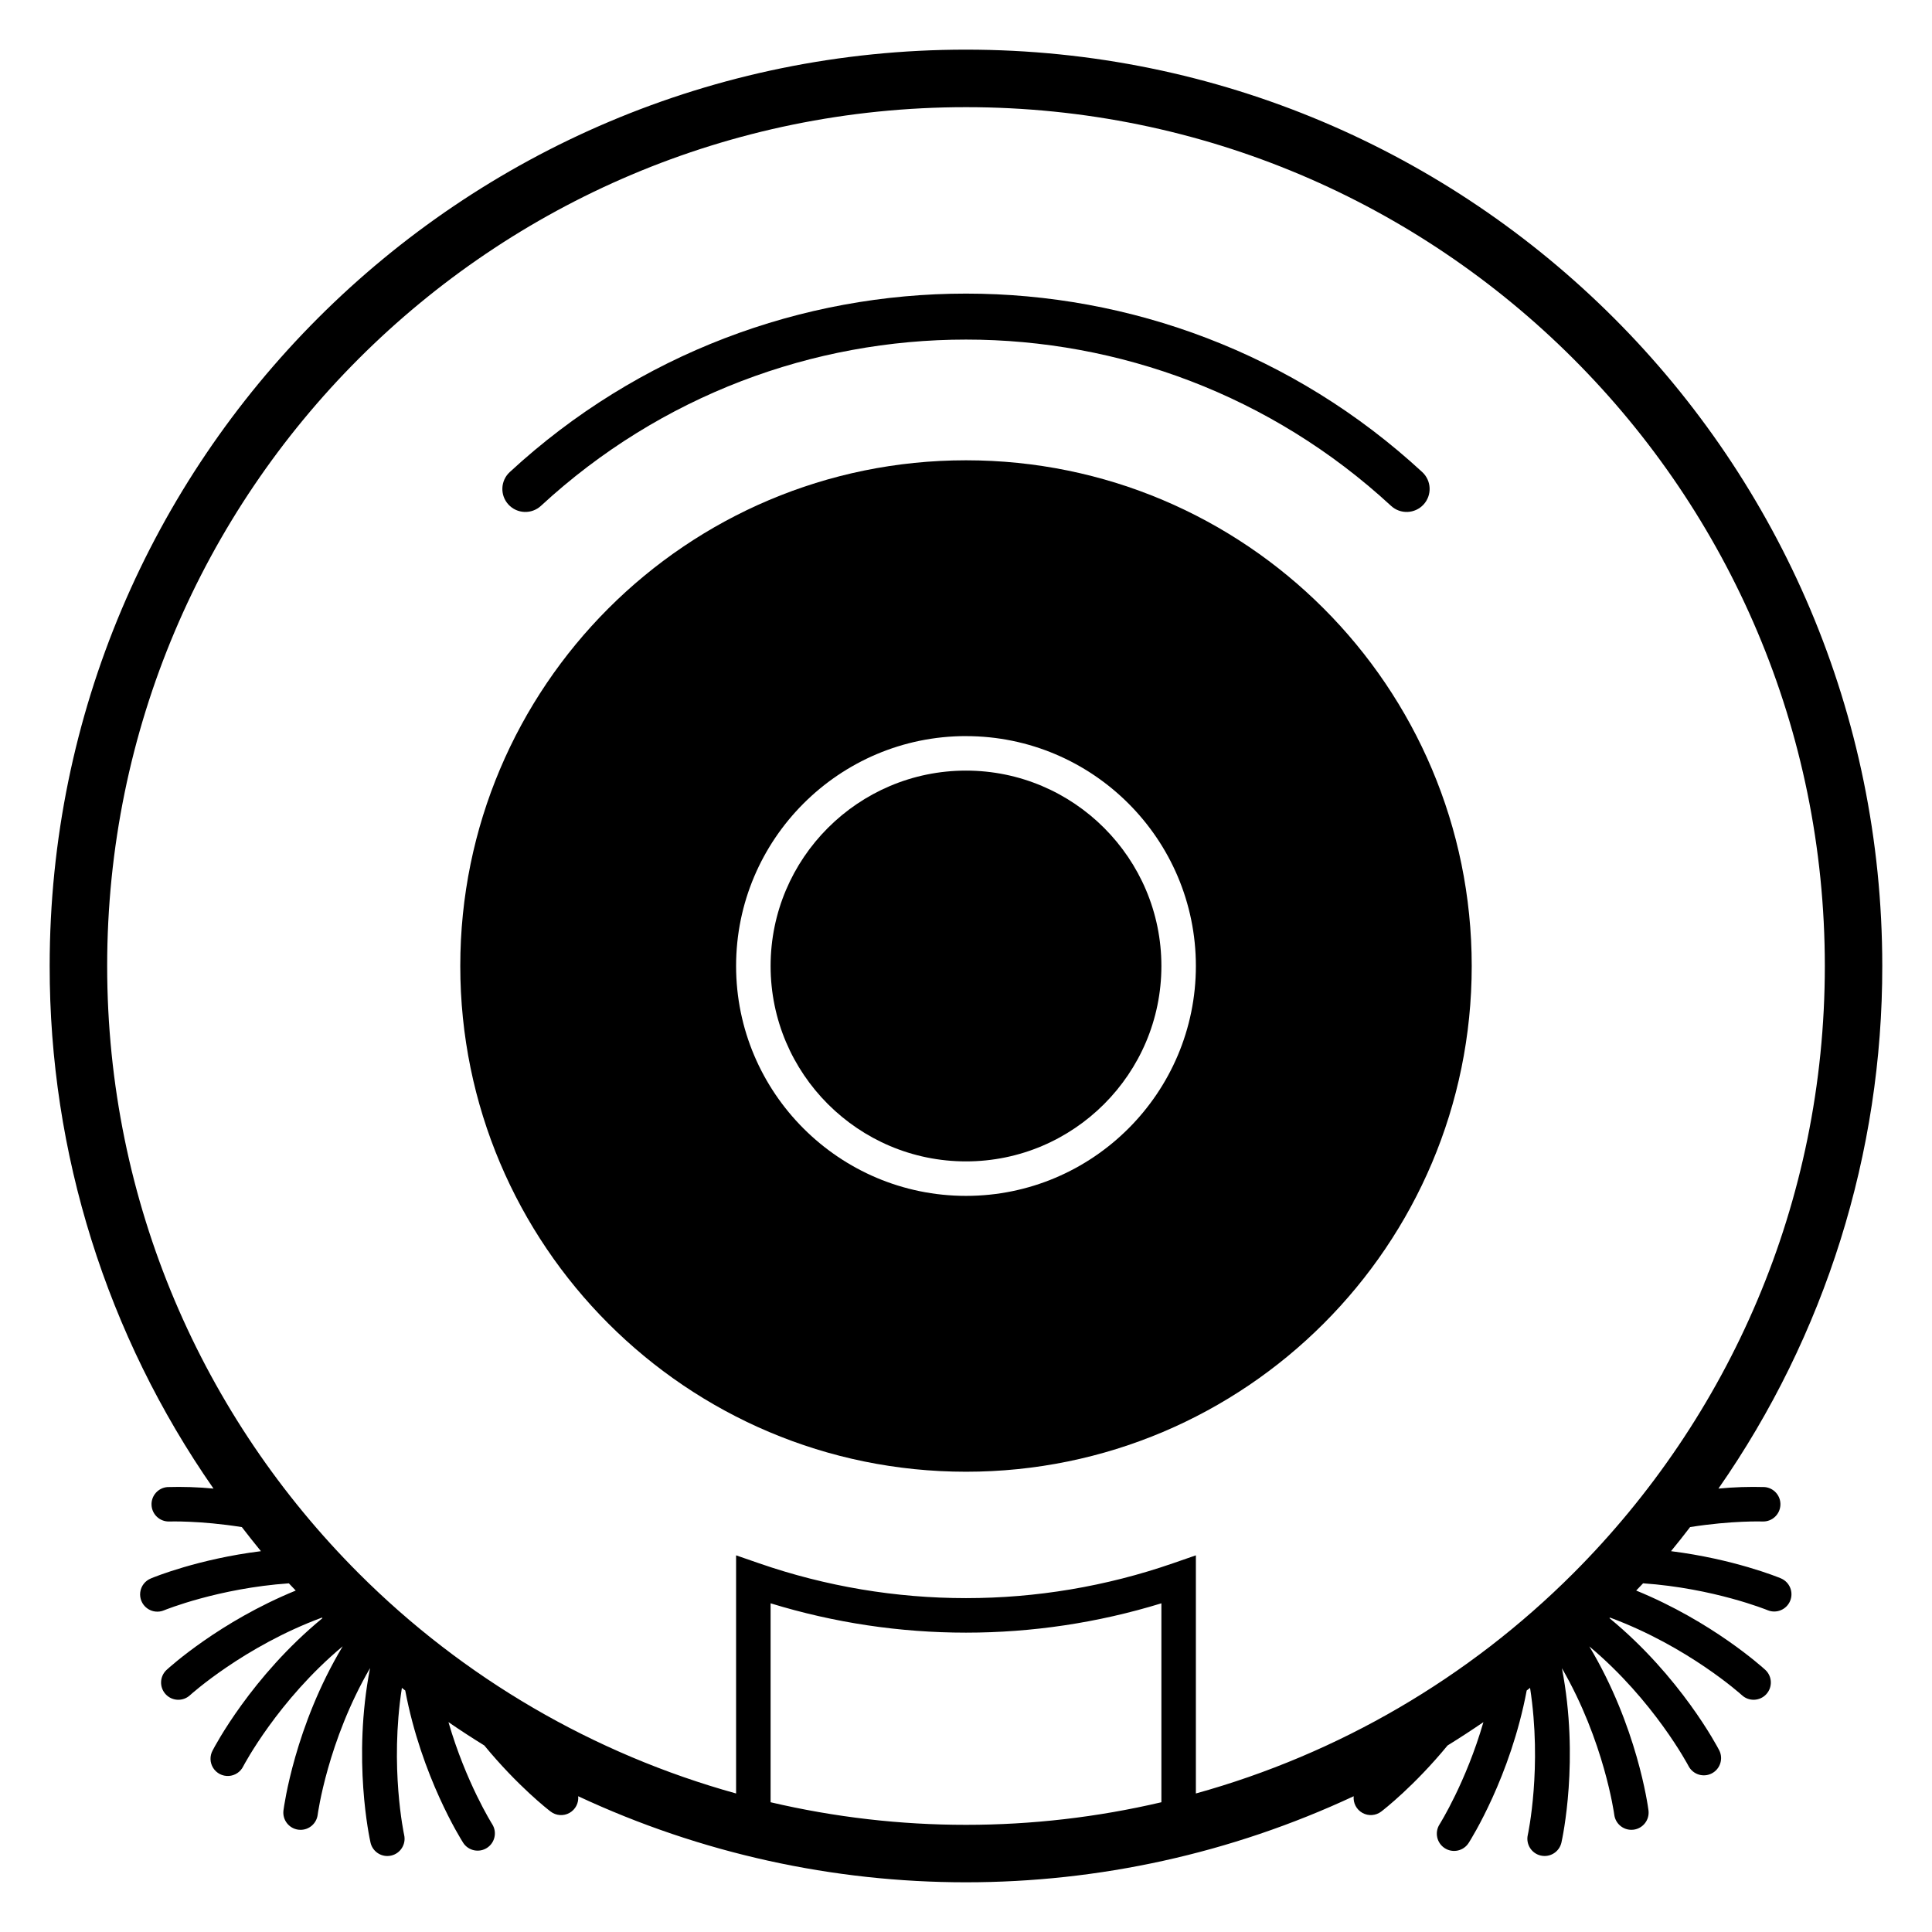
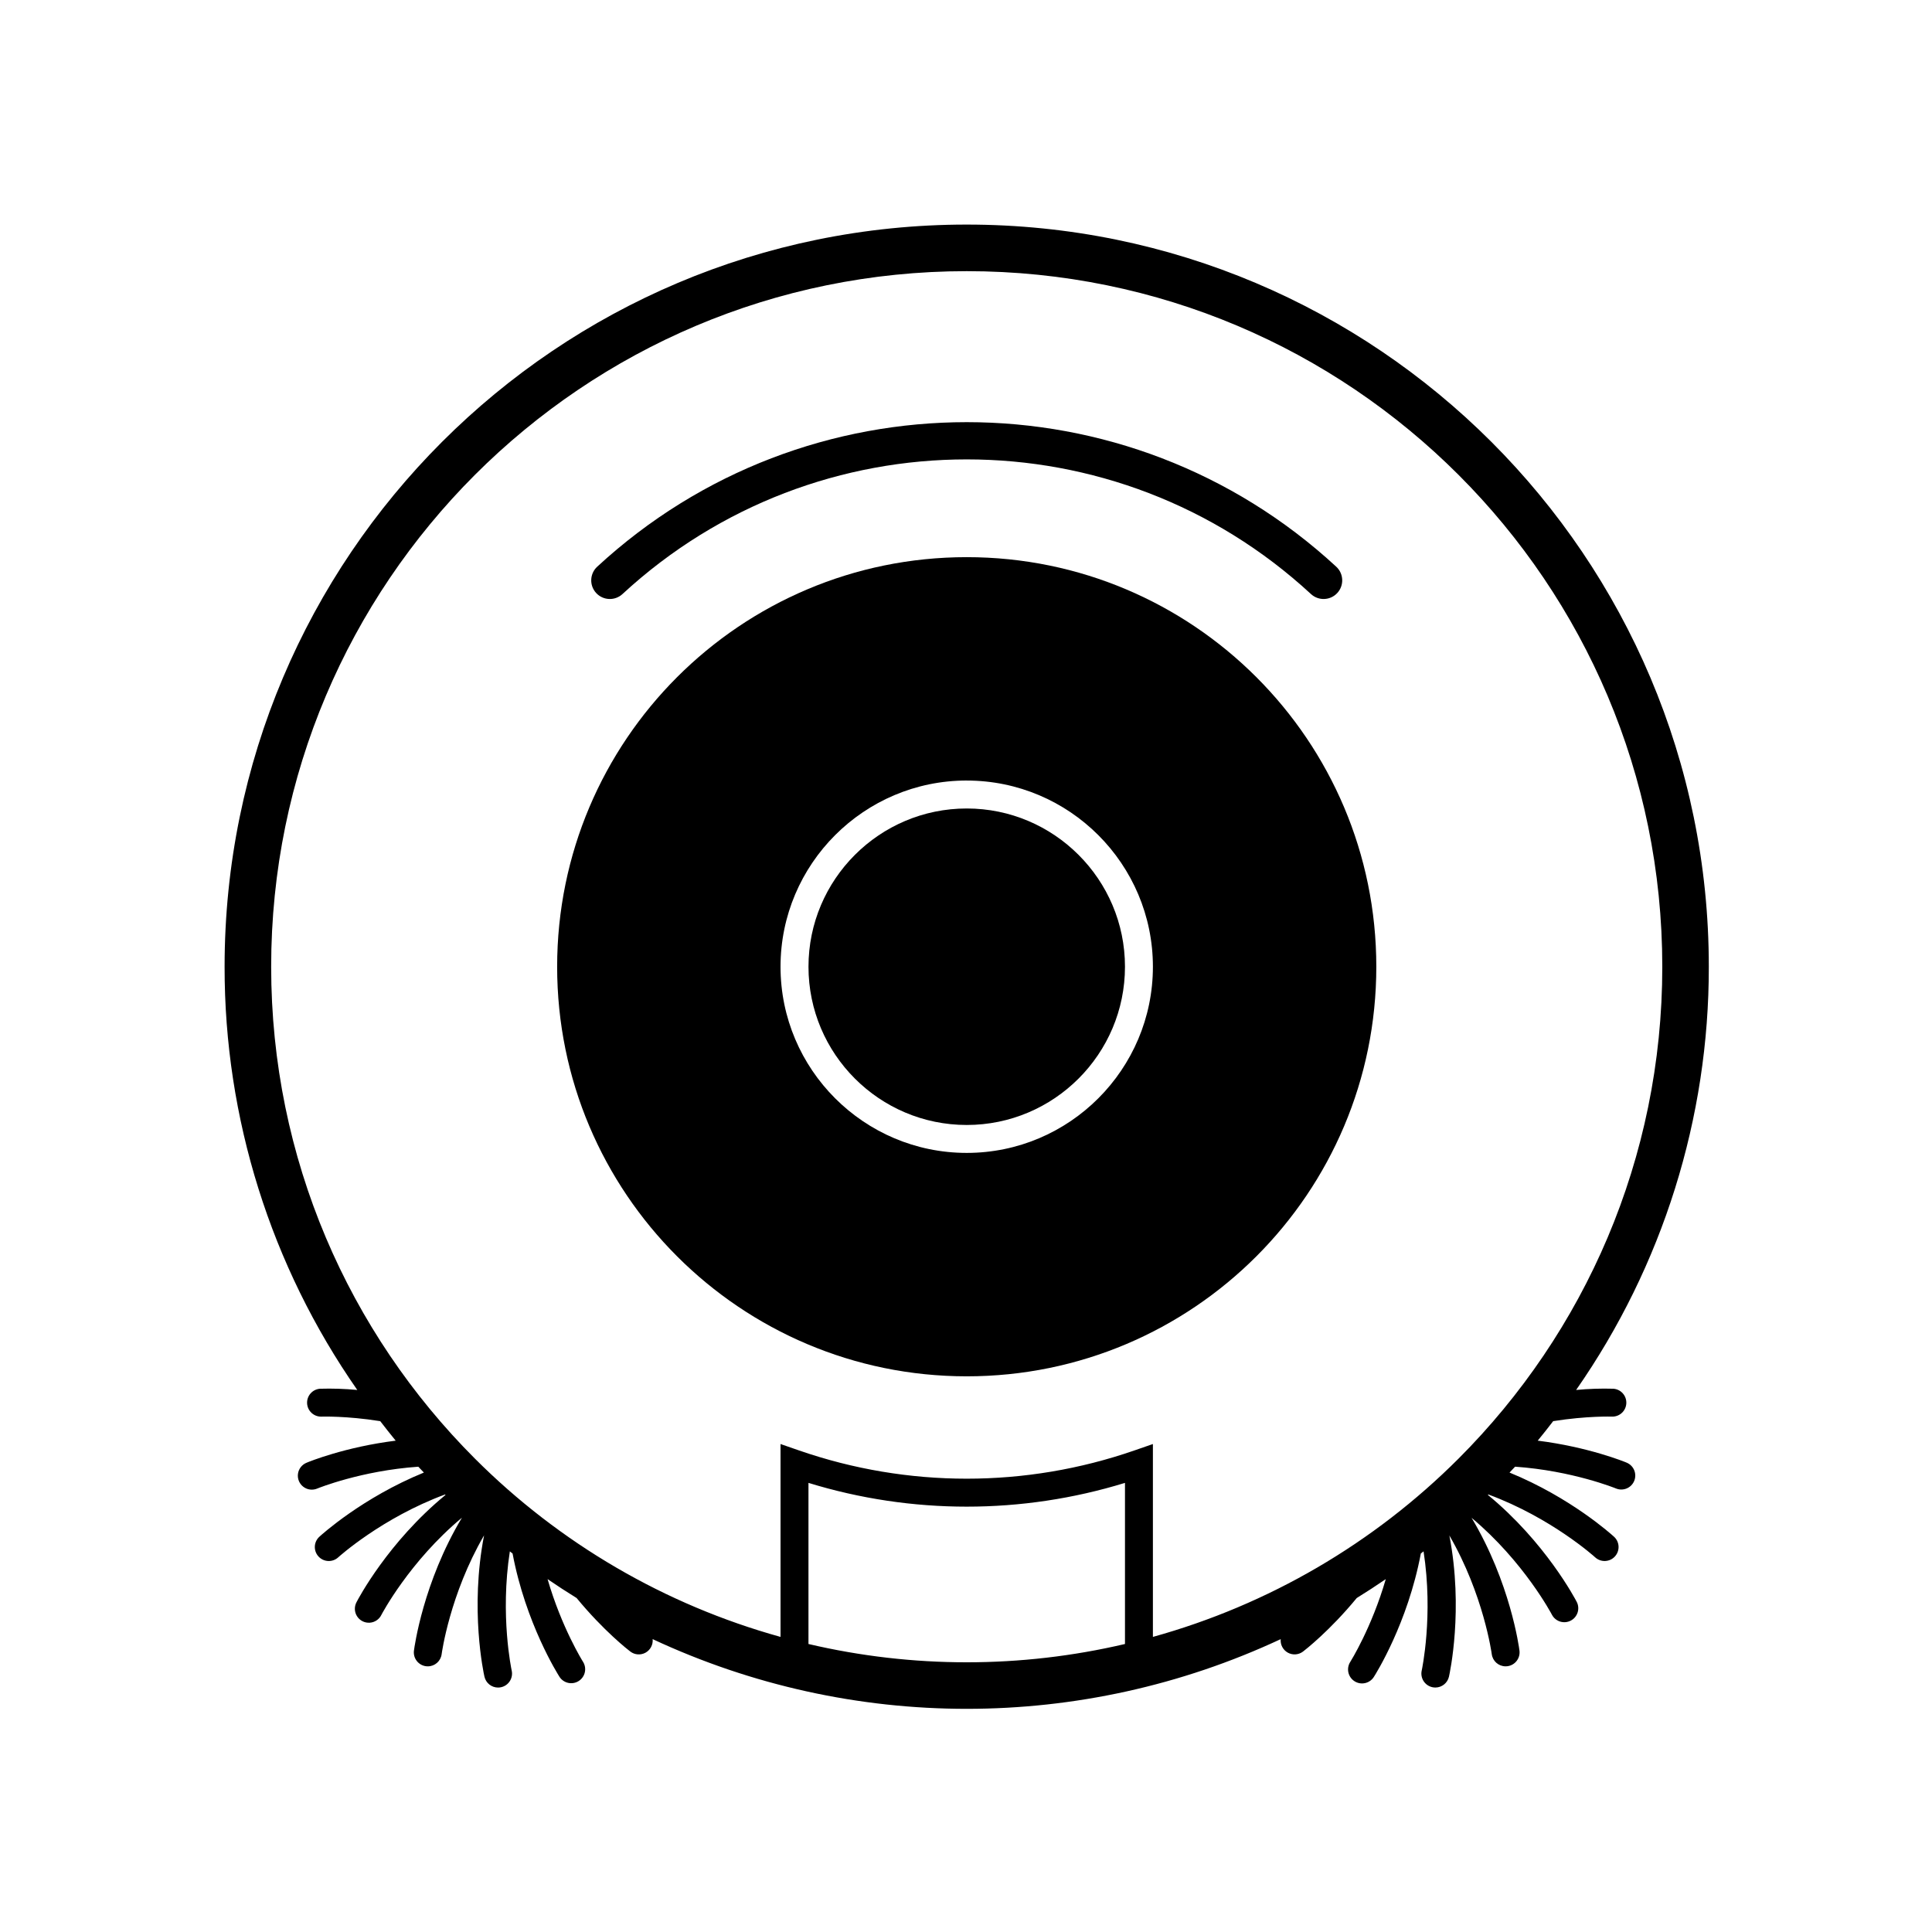
- <svg xmlns="http://www.w3.org/2000/svg" id="Layer_1" data-name="Layer 1" viewBox="0 0 1417.32 1417.32">
-   <path d="M1306.6,1157.94c-2.33-1-35-14.26-80.74-20,4.8-5.78,9.41-11.72,14-17.67,30.92-4.89,53-4.1,53.41-4.1a12.65,12.65,0,0,0,1.19-25.26,270.24,270.24,0,0,0-33.81,1.12,669,669,0,0,0,120.19-383.41c0-371.25-300.95-672.19-672.2-672.2s-672.19,301-672.2,672.2a669,669,0,0,0,120.19,383.41,269.63,269.63,0,0,0-33.81-1.11,12.65,12.65,0,0,0,1.19,25.26c.47,0,22.5-.79,53.41,4.1,4.61,5.94,9.22,11.89,14,17.67-45.76,5.7-78.41,19-80.74,20a12.65,12.65,0,1,0,9.76,23.34c.6-.25,39.7-16.14,91.46-19.75,1.65,1.8,3.39,3.52,5.05,5.3-55.66,22.74-92.52,56.16-94.74,58.2a12.65,12.65,0,0,0,17.15,18.6c.53-.5,39.69-35.83,96.78-56.95l.42.4c-52.05,42.78-79.07,94.14-80.57,97.05a12.65,12.65,0,1,0,22.48,11.59c.34-.65,25.39-48.33,72.93-88-35.11,58.55-43,117.12-43.45,120.39a12.65,12.65,0,0,0,10.94,14.15l1.62.1a12.65,12.65,0,0,0,12.53-11c.09-.72,7.32-54.11,38.43-107.65-13,67-.39,124.78.34,128a12.65,12.65,0,0,0,12.32,9.86,13,13,0,0,0,2.79-.31,12.65,12.65,0,0,0,9.57-15.11c-.15-.69-10.69-49.81-1.67-107.93l2.47,1.94c11.88,63.15,40.88,109.18,42.59,111.85a12.65,12.65,0,0,0,21.29-13.66c-.32-.5-19.37-30.86-32.18-75q12.93,8.87,26.3,17.12c24.54,29.82,46.87,47.13,48.66,48.49a12.61,12.61,0,0,0,20.21-11.25,672.34,672.34,0,0,0,568.91,0,12.62,12.62,0,0,0,20.21,11.25c1.79-1.37,24.12-18.68,48.66-48.49q13.36-8.27,26.3-17.12c-12.8,44.11-31.86,74.46-32.18,75A12.65,12.65,0,0,0,1077.4,1352c1.71-2.67,30.71-48.7,42.59-111.85l2.47-1.94c9,58.12-1.51,107.24-1.67,107.93a12.65,12.65,0,0,0,9.57,15.11,12.94,12.94,0,0,0,2.79.31,12.65,12.65,0,0,0,12.32-9.86c.72-3.22,13.29-60.9.36-127.89,31,53.46,38.32,106.82,38.41,107.55a12.66,12.66,0,0,0,12.53,11l1.63-.1a12.65,12.65,0,0,0,10.93-14.15c-.42-3.28-8.34-61.78-43.4-120.3,47.4,39.64,72.54,87.28,72.87,87.92a12.65,12.65,0,0,0,22.48-11.6c-1.5-2.91-28.52-54.27-80.57-97.05l.42-.4c57.09,21.12,96.24,56.45,96.77,56.95a12.65,12.65,0,0,0,17.15-18.6c-2.22-2-39.08-35.45-94.74-58.2,1.67-1.79,3.41-3.5,5.06-5.31,51.76,3.61,90.85,19.51,91.45,19.76a12.65,12.65,0,0,0,9.76-23.34ZM263.15,263.15C377.24,149.1,534.61,78.63,708.66,78.62s331.43,70.49,445.51,184.54,184.52,271.46,184.53,445.51-70.49,331.42-184.53,445.51A629.42,629.42,0,0,1,877.3,1315.7V1141l-16.79,5.82a463.66,463.66,0,0,1-303.7,0L540,1141V1315.7a629.42,629.42,0,0,1-276.87-161.53C149.1,1040.08,78.63,882.71,78.62,708.66S149.1,377.24,263.15,263.15Zm302.16,1059V1176.19a488.07,488.07,0,0,0,286.69,0v145.94a628.19,628.19,0,0,1-286.69,0Z" />
-   <path d="M396.84,371.09h0a459.55,459.55,0,0,1,623.63,0,16.86,16.86,0,0,0,22.89-24.77,493.28,493.28,0,0,0-669.41,0,16.86,16.86,0,0,0,22.89,24.77Z" />
-   <path d="M708.66,1079.67c204.91,0,371-166.1,371-371s-166.1-371-371-371-371,166.1-371,371S503.75,1079.65,708.66,1079.67Zm0-539.65c93,0,168.64,75.65,168.64,168.64S801.65,877.3,708.66,877.3,540,801.65,540,708.66,615.67,540,708.66,540Z" />
-   <path d="M708.66,852C787.7,852,852,787.7,852,708.66S787.7,565.32,708.66,565.32s-143.34,64.3-143.34,143.34S629.62,852,708.66,852Z" />
+ <svg xmlns="http://www.w3.org/2000/svg" width="1750px" height="1750px" viewBox="0 0 1750 1750" version="1.1">
+   <defs />
+   <g id="Page-1" stroke="none" stroke-width="1" fill="none" fill-rule="evenodd">
+     <g id="vacuumcleaners" fill="#000000" fill-rule="nonzero">
+       <g id="standard" transform="translate(203, 203)">
+         <path d="M1270.6,1121.94 C1268.27,1120.94 1235.6,1107.68 1189.86,1101.94 C1194.66,1096.16 1199.27,1090.22 1203.86,1084.27 C1234.78,1079.38 1256.86,1080.17 1257.27,1080.17 C1264.104,1080.281 1269.79,1074.944 1270.112,1068.117 C1270.434,1061.29 1265.274,1055.442 1258.46,1054.91 C1247.178,1054.577 1235.886,1054.951 1224.65,1056.03 C1303.053,943.561 1345.01,809.72 1344.84,672.62 C1344.84,301.37 1043.89,0.43 672.64,0.42 C301.39,0.41 0.45,301.42 0.44,672.62 C0.27,809.72 42.227,943.561 120.63,1056.03 C109.394,1054.953 98.102,1054.582 86.82,1054.92 C80.006,1055.452 74.846,1061.3 75.168,1068.127 C75.49,1074.954 81.176,1080.291 88.01,1080.18 C88.48,1080.18 110.51,1079.39 141.42,1084.28 C146.03,1090.22 150.64,1096.17 155.42,1101.95 C109.66,1107.65 77.01,1120.95 74.68,1121.95 C70.461,1123.66 67.486,1127.505 66.891,1132.019 C66.295,1136.532 68.171,1141.017 71.802,1143.763 C75.433,1146.509 80.259,1147.092 84.44,1145.29 C85.04,1145.04 124.14,1129.15 175.9,1125.54 C177.55,1127.34 179.29,1129.06 180.95,1130.84 C125.29,1153.58 88.43,1187 86.21,1189.04 C81.102,1193.782 80.792,1201.762 85.517,1206.886 C90.241,1212.01 98.22,1212.347 103.36,1207.64 C103.89,1207.14 143.05,1171.81 200.14,1150.69 L200.56,1151.09 C148.51,1193.87 121.49,1245.23 119.99,1248.14 C117.781,1252.17 117.932,1257.081 120.384,1260.969 C122.835,1264.856 127.203,1267.108 131.791,1266.85 C136.38,1266.593 140.468,1263.867 142.47,1259.73 C142.81,1259.08 167.86,1211.4 215.4,1171.73 C180.29,1230.28 172.4,1288.85 171.95,1292.12 C171.065,1299.048 175.962,1305.382 182.89,1306.27 L184.51,1306.37 C190.854,1306.364 196.213,1301.66 197.04,1295.37 C197.13,1294.65 204.36,1241.26 235.47,1187.72 C222.47,1254.72 235.08,1312.5 235.81,1315.72 C237.112,1321.479 242.225,1325.571 248.13,1325.58 C249.068,1325.578 250.004,1325.474 250.92,1325.27 C257.734,1323.739 262.018,1316.975 260.49,1310.16 C260.34,1309.47 249.8,1260.35 258.82,1202.23 L261.29,1204.17 C273.17,1267.32 302.17,1313.35 303.88,1316.02 C307.712,1321.75 315.425,1323.357 321.227,1319.635 C327.028,1315.913 328.782,1308.231 325.17,1302.36 C324.85,1301.86 305.8,1271.5 292.99,1227.36 C301.61,1233.273 310.377,1238.98 319.29,1244.48 C343.83,1274.3 366.16,1291.61 367.95,1292.97 C371.938,1296.02 377.356,1296.414 381.744,1293.972 C386.131,1291.529 388.651,1286.717 388.16,1281.72 C568.454,1365.905 776.776,1365.905 957.07,1281.72 C956.588,1286.714 959.11,1291.518 963.494,1293.958 C967.877,1296.398 973.289,1296.01 977.28,1292.97 C979.07,1291.6 1001.4,1274.29 1025.94,1244.48 C1034.847,1238.967 1043.613,1233.26 1052.24,1227.36 C1039.44,1271.47 1020.38,1301.82 1020.06,1302.36 C1016.293,1308.253 1018.017,1316.083 1023.91,1319.85 C1029.803,1323.617 1037.633,1321.893 1041.4,1316 C1043.11,1313.33 1072.11,1267.3 1083.99,1204.15 L1086.46,1202.21 C1095.46,1260.33 1084.95,1309.45 1084.79,1310.14 C1083.262,1316.955 1087.546,1323.719 1094.36,1325.25 C1095.276,1325.454 1096.212,1325.558 1097.15,1325.56 C1103.055,1325.551 1108.168,1321.459 1109.47,1315.7 C1110.19,1312.48 1122.76,1254.8 1109.83,1187.81 C1140.83,1241.27 1148.15,1294.63 1148.24,1295.36 C1149.072,1301.648 1154.428,1306.35 1160.77,1306.36 L1162.4,1306.26 C1169.324,1305.367 1174.215,1299.035 1173.33,1292.11 C1172.91,1288.83 1164.99,1230.33 1129.93,1171.81 C1177.33,1211.45 1202.47,1259.09 1202.8,1259.73 C1206.068,1265.811 1213.609,1268.149 1219.744,1264.983 C1225.879,1261.817 1228.343,1254.317 1225.28,1248.13 C1223.78,1245.22 1196.76,1193.86 1144.71,1151.08 L1145.13,1150.68 C1202.22,1171.8 1241.37,1207.13 1241.9,1207.63 C1247.04,1212.337 1255.019,1212 1259.743,1206.876 C1264.468,1201.752 1264.158,1193.772 1259.05,1189.03 C1256.83,1187.03 1219.97,1153.58 1164.31,1130.83 C1165.98,1129.04 1167.72,1127.33 1169.37,1125.52 C1221.13,1129.13 1260.22,1145.03 1260.82,1145.28 C1267.245,1147.884 1274.568,1144.833 1277.243,1138.437 C1279.917,1132.041 1276.946,1124.684 1270.58,1121.94 L1270.6,1121.94 Z M227.15,227.15 C341.24,113.1 498.61,42.63 672.66,42.62 C846.71,42.61 1004.09,113.11 1118.17,227.16 C1232.25,341.21 1302.69,498.62 1302.7,672.67 C1302.71,846.72 1232.21,1004.09 1118.17,1118.18 C1041.366,1195.011 945.983,1250.656 841.3,1279.7 L841.3,1105 L824.51,1110.82 C726.147,1144.914 619.173,1144.914 520.81,1110.82 L504,1105 L504,1279.7 C399.316,1250.653 303.933,1195.005 227.13,1118.17 C113.1,1004.08 42.63,846.71 42.62,672.66 C42.61,498.61 113.1,341.24 227.15,227.15 Z M529.31,1286.15 L529.31,1140.19 C622.719,1168.89 722.591,1168.89 816,1140.19 L816,1286.13 C721.714,1308.228 623.596,1308.228 529.31,1286.13 L529.31,1286.15 Z" id="Shape" />
+         <path d="M360.84,335.09 C536.908,172.458 808.402,172.458 984.47,335.09 C991.31,341.411 1001.979,340.99 1008.3,334.15 C1014.621,327.31 1014.2,316.641 1007.36,310.32 C818.368,135.747 526.942,135.747 337.95,310.32 C331.11,316.641 330.689,327.31 337.01,334.15 C343.331,340.99 354,341.411 360.84,335.09 Z" id="Shape" />
+         <path d="M672.66,1043.67 C877.57,1043.67 1043.66,877.57 1043.66,672.67 C1043.66,467.77 877.56,301.67 672.66,301.67 C467.76,301.67 301.66,467.77 301.66,672.67 C301.66,877.57 467.75,1043.65 672.66,1043.67 Z M672.66,504.02 C765.66,504.02 841.3,579.67 841.3,672.66 C841.3,765.65 765.65,841.3 672.66,841.3 C579.67,841.3 504,765.65 504,672.66 C504,579.67 579.67,504 672.66,504 L672.66,504.02 Z" id="Shape" />
+         <path d="M672.66,816 C751.7,816 816,751.7 816,672.66 C816,593.62 751.7,529.32 672.66,529.32 C593.62,529.32 529.32,593.62 529.32,672.66 C529.32,751.7 593.62,816 672.66,816 Z" id="Shape" />
+       </g>
+     </g>
+   </g>
</svg>
